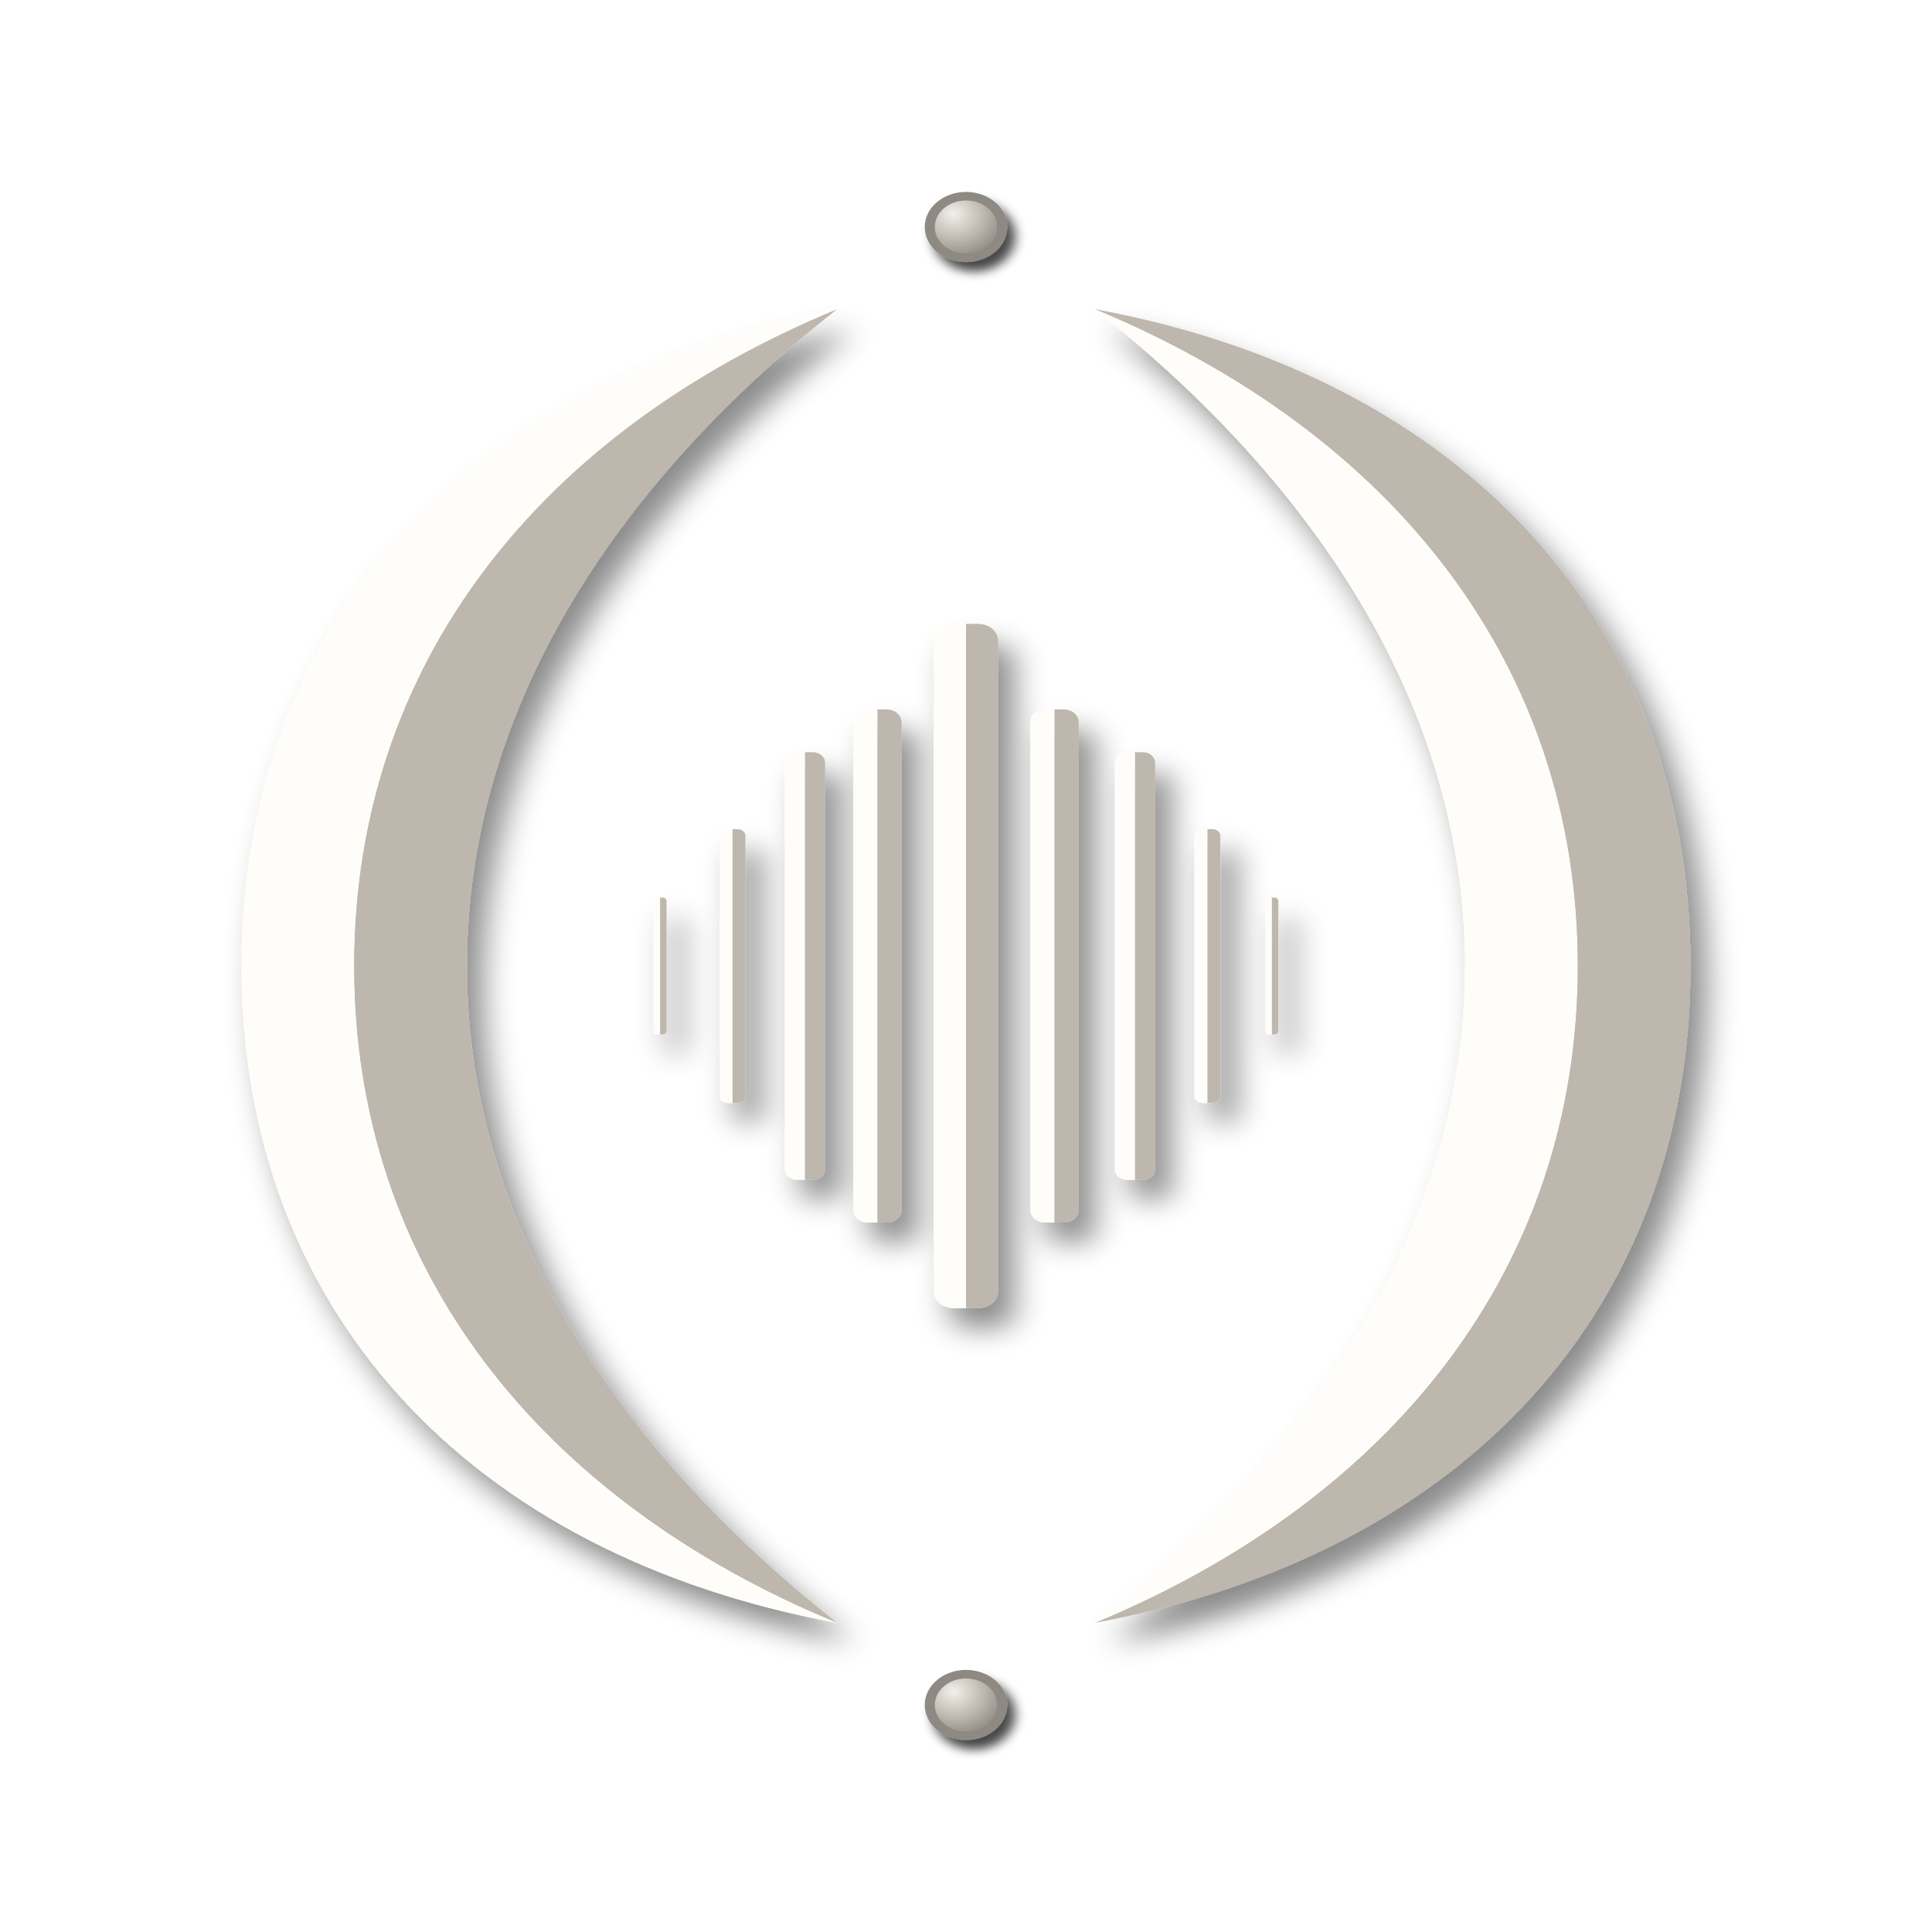
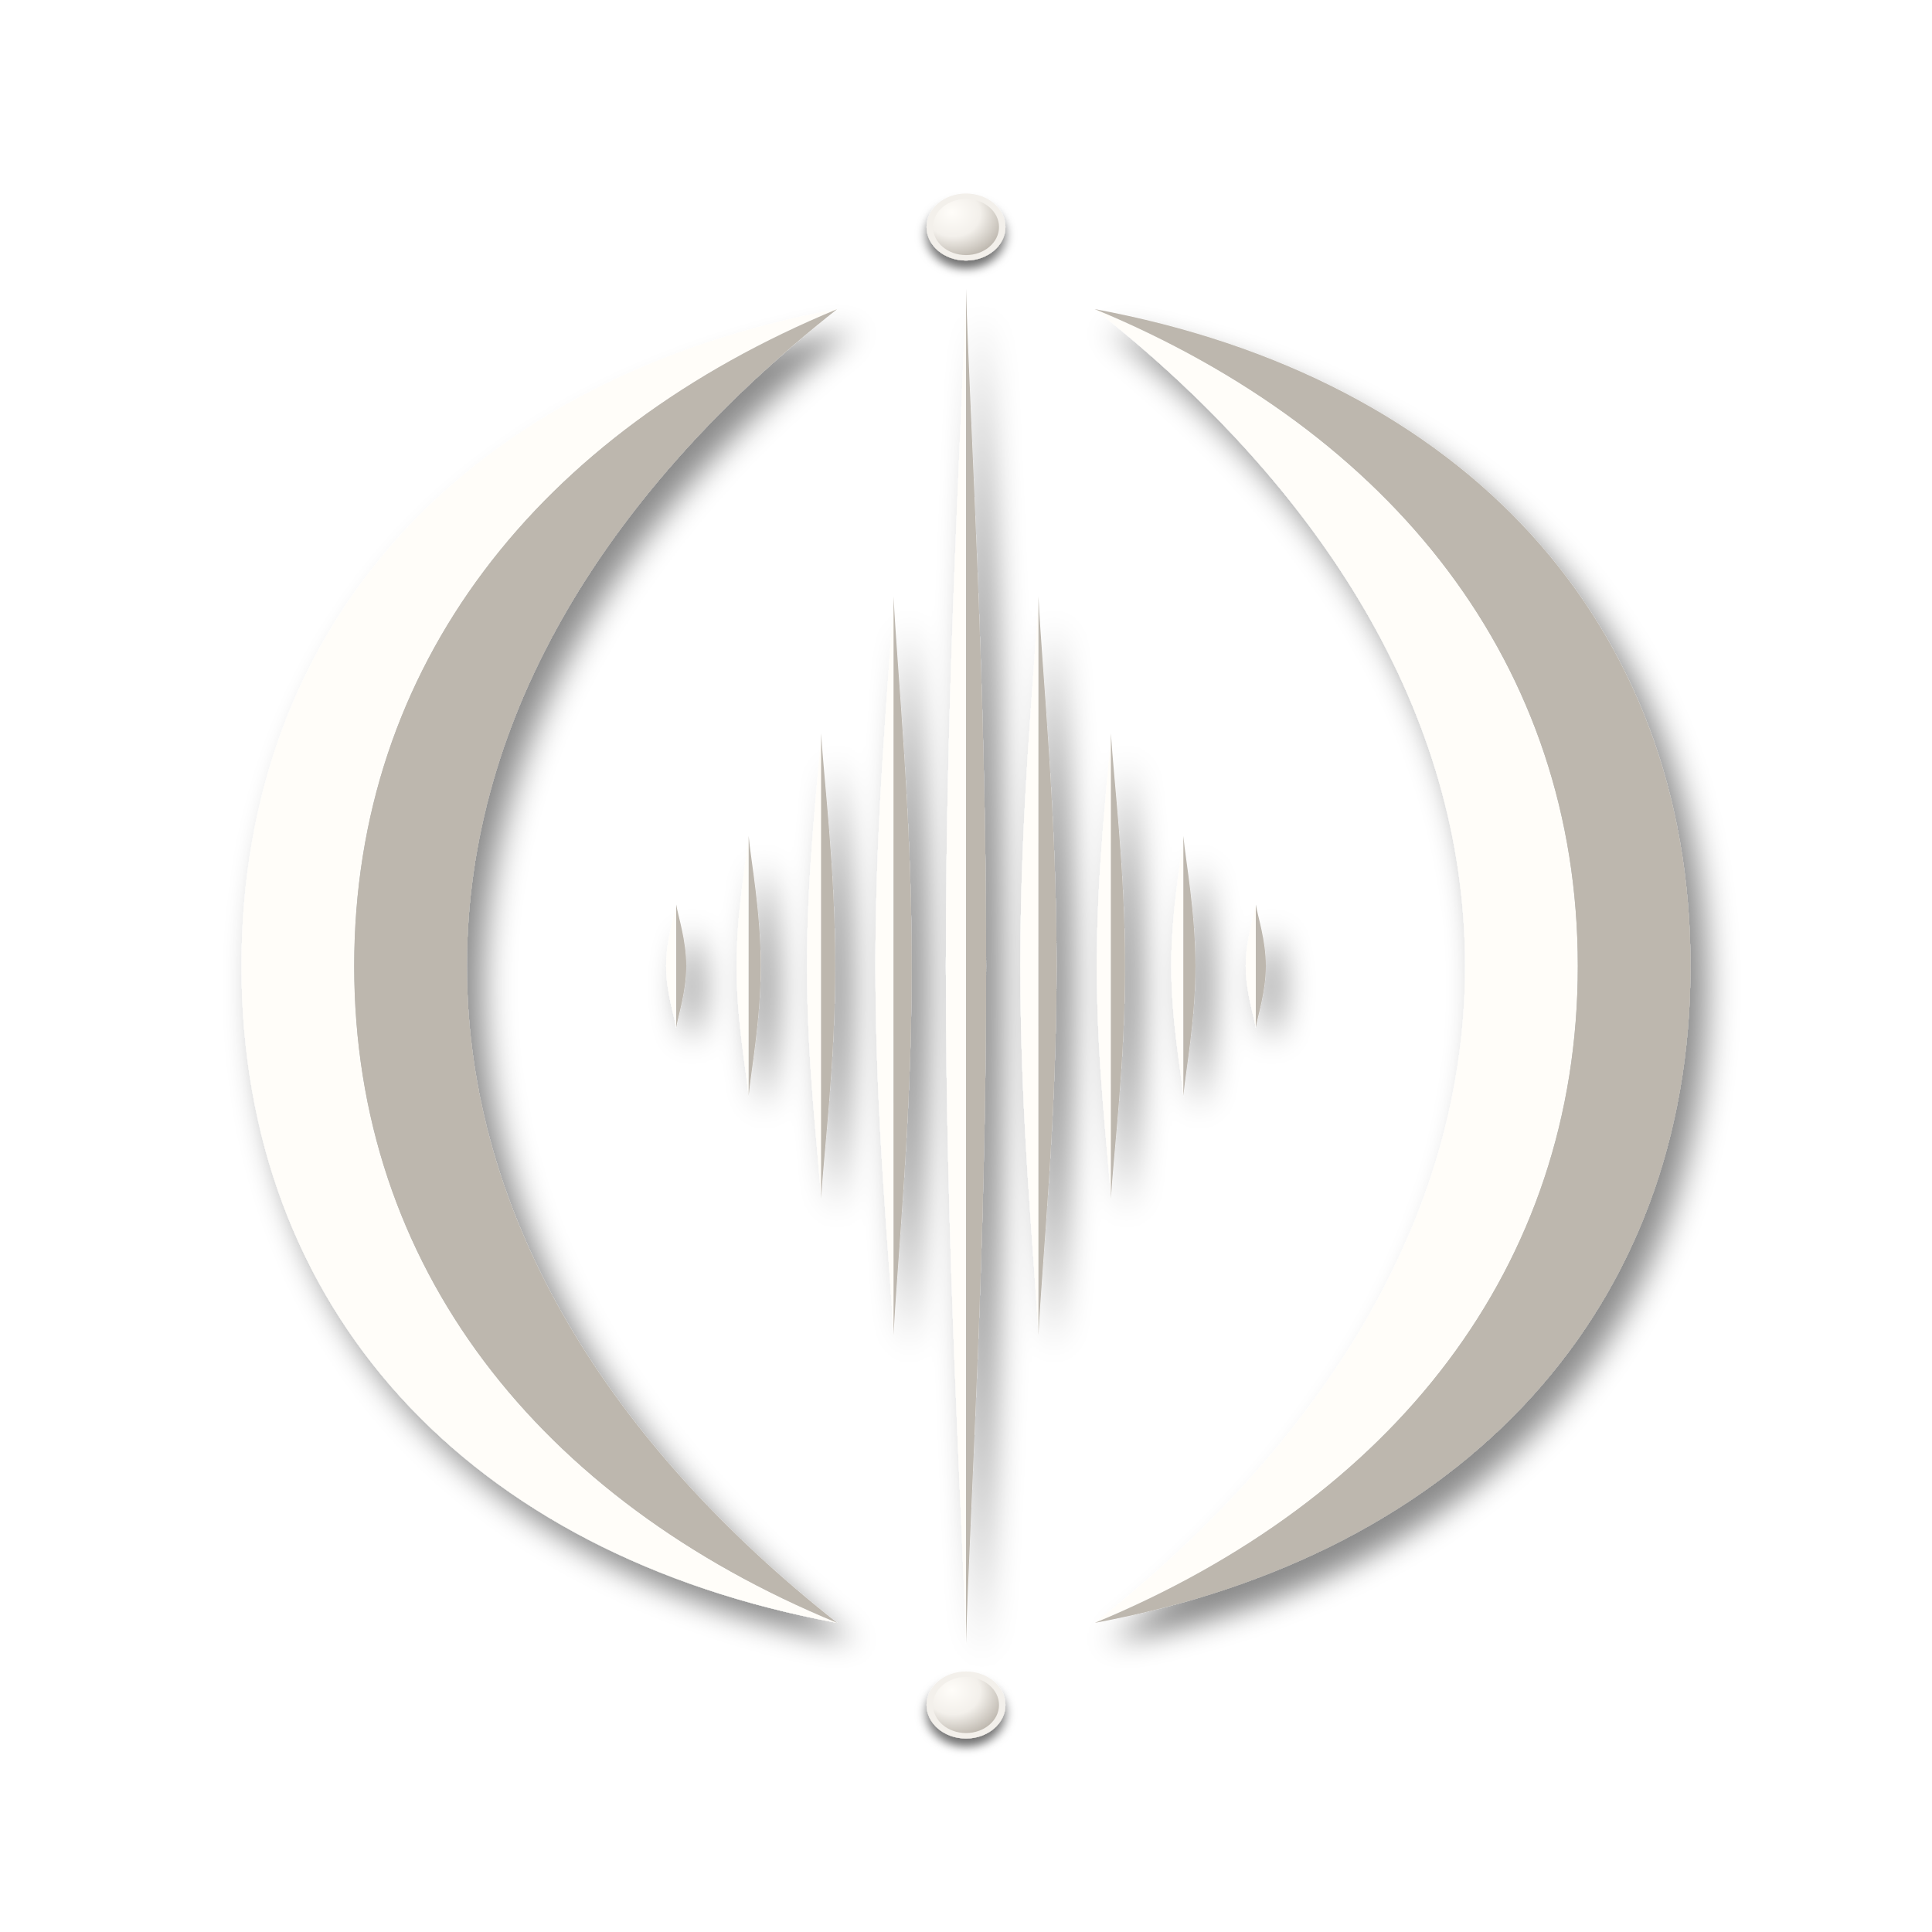
<svg xmlns="http://www.w3.org/2000/svg" viewBox="0 0 240 240" role="img" aria-labelledby="title">
  <defs>
    <linearGradient id="word-face" x1="0" y1="0" x2="0" y2="1">
      <stop stop-color="#FFFDF9" />
      <stop offset=".2" stop-color="#F3F0EB" />
      <stop offset=".72" stop-color="#F3F0EB" />
      <stop offset="1" stop-color="#BDB7AE" />
    </linearGradient>
    <linearGradient id="word-highlight" x1="0" y1="0" x2="1" y2="1">
      <stop stop-color="#FFFDF9" />
      <stop offset="1" stop-color="#F3F0EB" />
    </linearGradient>
    <linearGradient id="word-shadow" x1="0" y1="0" x2="1" y2="1">
      <stop stop-color="#F3F0EB" />
      <stop offset="1" stop-color="#BDB7AE" />
    </linearGradient>
    <filter id="raised" x="-30%" y="-30%" width="170%" height="180%">
      <feDropShadow dx="2" dy="3" stdDeviation="2" flood-color="#000000" flood-opacity=".46" />
    </filter>
    <filter id="word-depth" x="-8%" y="-20%" width="116%" height="150%">
      <feGaussianBlur in="SourceAlpha" stdDeviation="2" result="glowAlpha" />
      <feFlood flood-color="#F3F0EB" flood-opacity=".14" />
      <feComposite in2="glowAlpha" operator="in" result="glow" />
      <feDropShadow dx="1.6" dy="2.4" stdDeviation="1.1" flood-color="#061C22" flood-opacity=".38" />
      <feMerge>
        <feMergeNode in="glow" />
        <feMergeNode in="SourceGraphic" />
      </feMerge>
    </filter>
    <filter id="dot-inset" x="-80%" y="-80%" width="260%" height="260%">
-       <feDropShadow dx="-.7" dy="-.8" stdDeviation=".45" flood-color="#FFFDF9" flood-opacity=".28" />
-       <feDropShadow dx="1" dy="1.4" stdDeviation=".7" flood-color="#000000" flood-opacity=".72" />
+       <feDropShadow dx="0" dy="1.2" stdDeviation=".65" flood-color="#000000" flood-opacity=".55" />
    </filter>
-     <radialGradient id="dot-face" cx="36%" cy="32%" r="70%" fx="32%" fy="28%">
-       <stop stop-color="#F3F0EB" />
-       <stop offset=".58" stop-color="#BDB7AE" />
-       <stop offset="1" stop-color="#8E8982" />
+     <radialGradient id="dot-face" cx="34%" cy="30%" r="72%" fx="30%" fy="26%">
+       <stop stop-color="#FFFDF9" />
+       <stop offset=".52" stop-color="#F3F0EB" />
+       <stop offset="1" stop-color="#BDB7AE" />
    </radialGradient>
-     <symbol id="left-wave-bar" viewBox="0 0 8 100">
-       <path d="M4 0H2.5C1.1 0 0 1.1 0 2.5v95C0 98.9 1.1 100 2.5 100H4Z" fill="#FFFDF9" />
-       <path d="M4 0h1.5C6.9 0 8 1.1 8 2.5v95C8 98.9 6.9 100 5.5 100H4Z" fill="#BDB7AE" />
+     <symbol id="left-wave-bar" viewBox="0 0 8 100" preserveAspectRatio="none">
+       <path d="M4 0C3.2 10 0 29 0 50s3.2 40 4 50Z" fill="#FFFDF9" />
+       <path d="M4 0c.8 10 4 29 4 50s-3.2 40-4 50Z" fill="#BDB7AE" />
    </symbol>
-     <symbol id="right-wave-bar" viewBox="0 0 8 100">
-       <path d="M4 0H2.5C1.1 0 0 1.1 0 2.5v95C0 98.9 1.1 100 2.5 100H4Z" fill="#FFFDF9" />
-       <path d="M4 0h1.5C6.9 0 8 1.1 8 2.5v95C8 98.9 6.9 100 5.5 100H4Z" fill="#BDB7AE" />
+     <symbol id="right-wave-bar" viewBox="0 0 8 100" preserveAspectRatio="none">
+       <path d="M4 0C3.2 10 0 29 0 50s3.2 40 4 50Z" fill="#FFFDF9" />
+       <path d="M4 0c.8 10 4 29 4 50s-3.2 40-4 50Z" fill="#BDB7AE" />
    </symbol>
  </defs>
  <g transform="translate(0 18) scale(1 .85)">
    <g filter="url(#raised)">
      <path d="M104 24C58 34 30 70 30 120C30 170 58 206 104 216C67 198 44 164 44 120C44 76 67 42 104 24Z" fill="#FFFDF9" />
      <path d="M104 24C67 42 44 76 44 120C44 164 67 198 104 216C76 190 58 157 58 120C58 83 76 50 104 24Z" fill="#BDB7AE" />
      <path d="M136 24C164 50 182 83 182 120C182 157 164 190 136 216C173 198 196 164 196 120C196 76 173 42 136 24Z" fill="#FFFDF9" />
      <path d="M136 24C173 42 196 76 196 120C196 164 173 198 136 216C182 206 210 170 210 120C210 70 182 34 136 24Z" fill="#BDB7AE" />
-       <use href="#left-wave-bar" x="80.5" y="110" width="3" height="20" />
-       <use href="#left-wave-bar" x="89" y="100" width="4" height="40" />
-       <use href="#left-wave-bar" x="97.5" y="85" width="5" height="70" />
-       <use href="#left-wave-bar" x="106" y="65" width="6" height="110" />
-       <use href="#left-wave-bar" x="116" y="28" width="8" height="184" />
-       <use href="#right-wave-bar" x="128" y="65" width="6" height="110" />
-       <use href="#right-wave-bar" x="138.5" y="85" width="5" height="70" />
-       <use href="#right-wave-bar" x="148" y="100" width="4" height="40" />
-       <use href="#right-wave-bar" x="156.5" y="110" width="3" height="20" />
+       <use href="#left-wave-bar" x="82.75" y="111" width="2.5" height="18" />
+       <use href="#left-wave-bar" x="91.5" y="101" width="3" height="38" />
+       <use href="#left-wave-bar" x="100.25" y="86" width="3.5" height="68" />
+       <use href="#left-wave-bar" x="108.75" y="66" width="4.5" height="108" />
+       <use href="#left-wave-bar" x="117.5" y="21" width="5" height="198" />
+       <use href="#right-wave-bar" x="126.75" y="66" width="4.5" height="108" />
+       <use href="#right-wave-bar" x="136.25" y="86" width="3.5" height="68" />
+       <use href="#right-wave-bar" x="145.5" y="101" width="3" height="38" />
+       <use href="#right-wave-bar" x="154.75" y="111" width="2.5" height="18" />
    </g>
-     <circle cx="120" cy="12" r="4.5" fill="url(#dot-face)" stroke="#8E8982" stroke-width="1.25" filter="url(#dot-inset)" />
-     <circle cx="120" cy="228" r="4.5" fill="url(#dot-face)" stroke="#8E8982" stroke-width="1.25" filter="url(#dot-inset)" />
+     <circle cx="120" cy="12" r="4.5" fill="url(#dot-face)" stroke="#F3F0EB" stroke-width=".8" filter="url(#dot-inset)" />
+     <circle cx="120" cy="228" r="4.5" fill="url(#dot-face)" stroke="#F3F0EB" stroke-width=".8" filter="url(#dot-inset)" />
  </g>
</svg>
